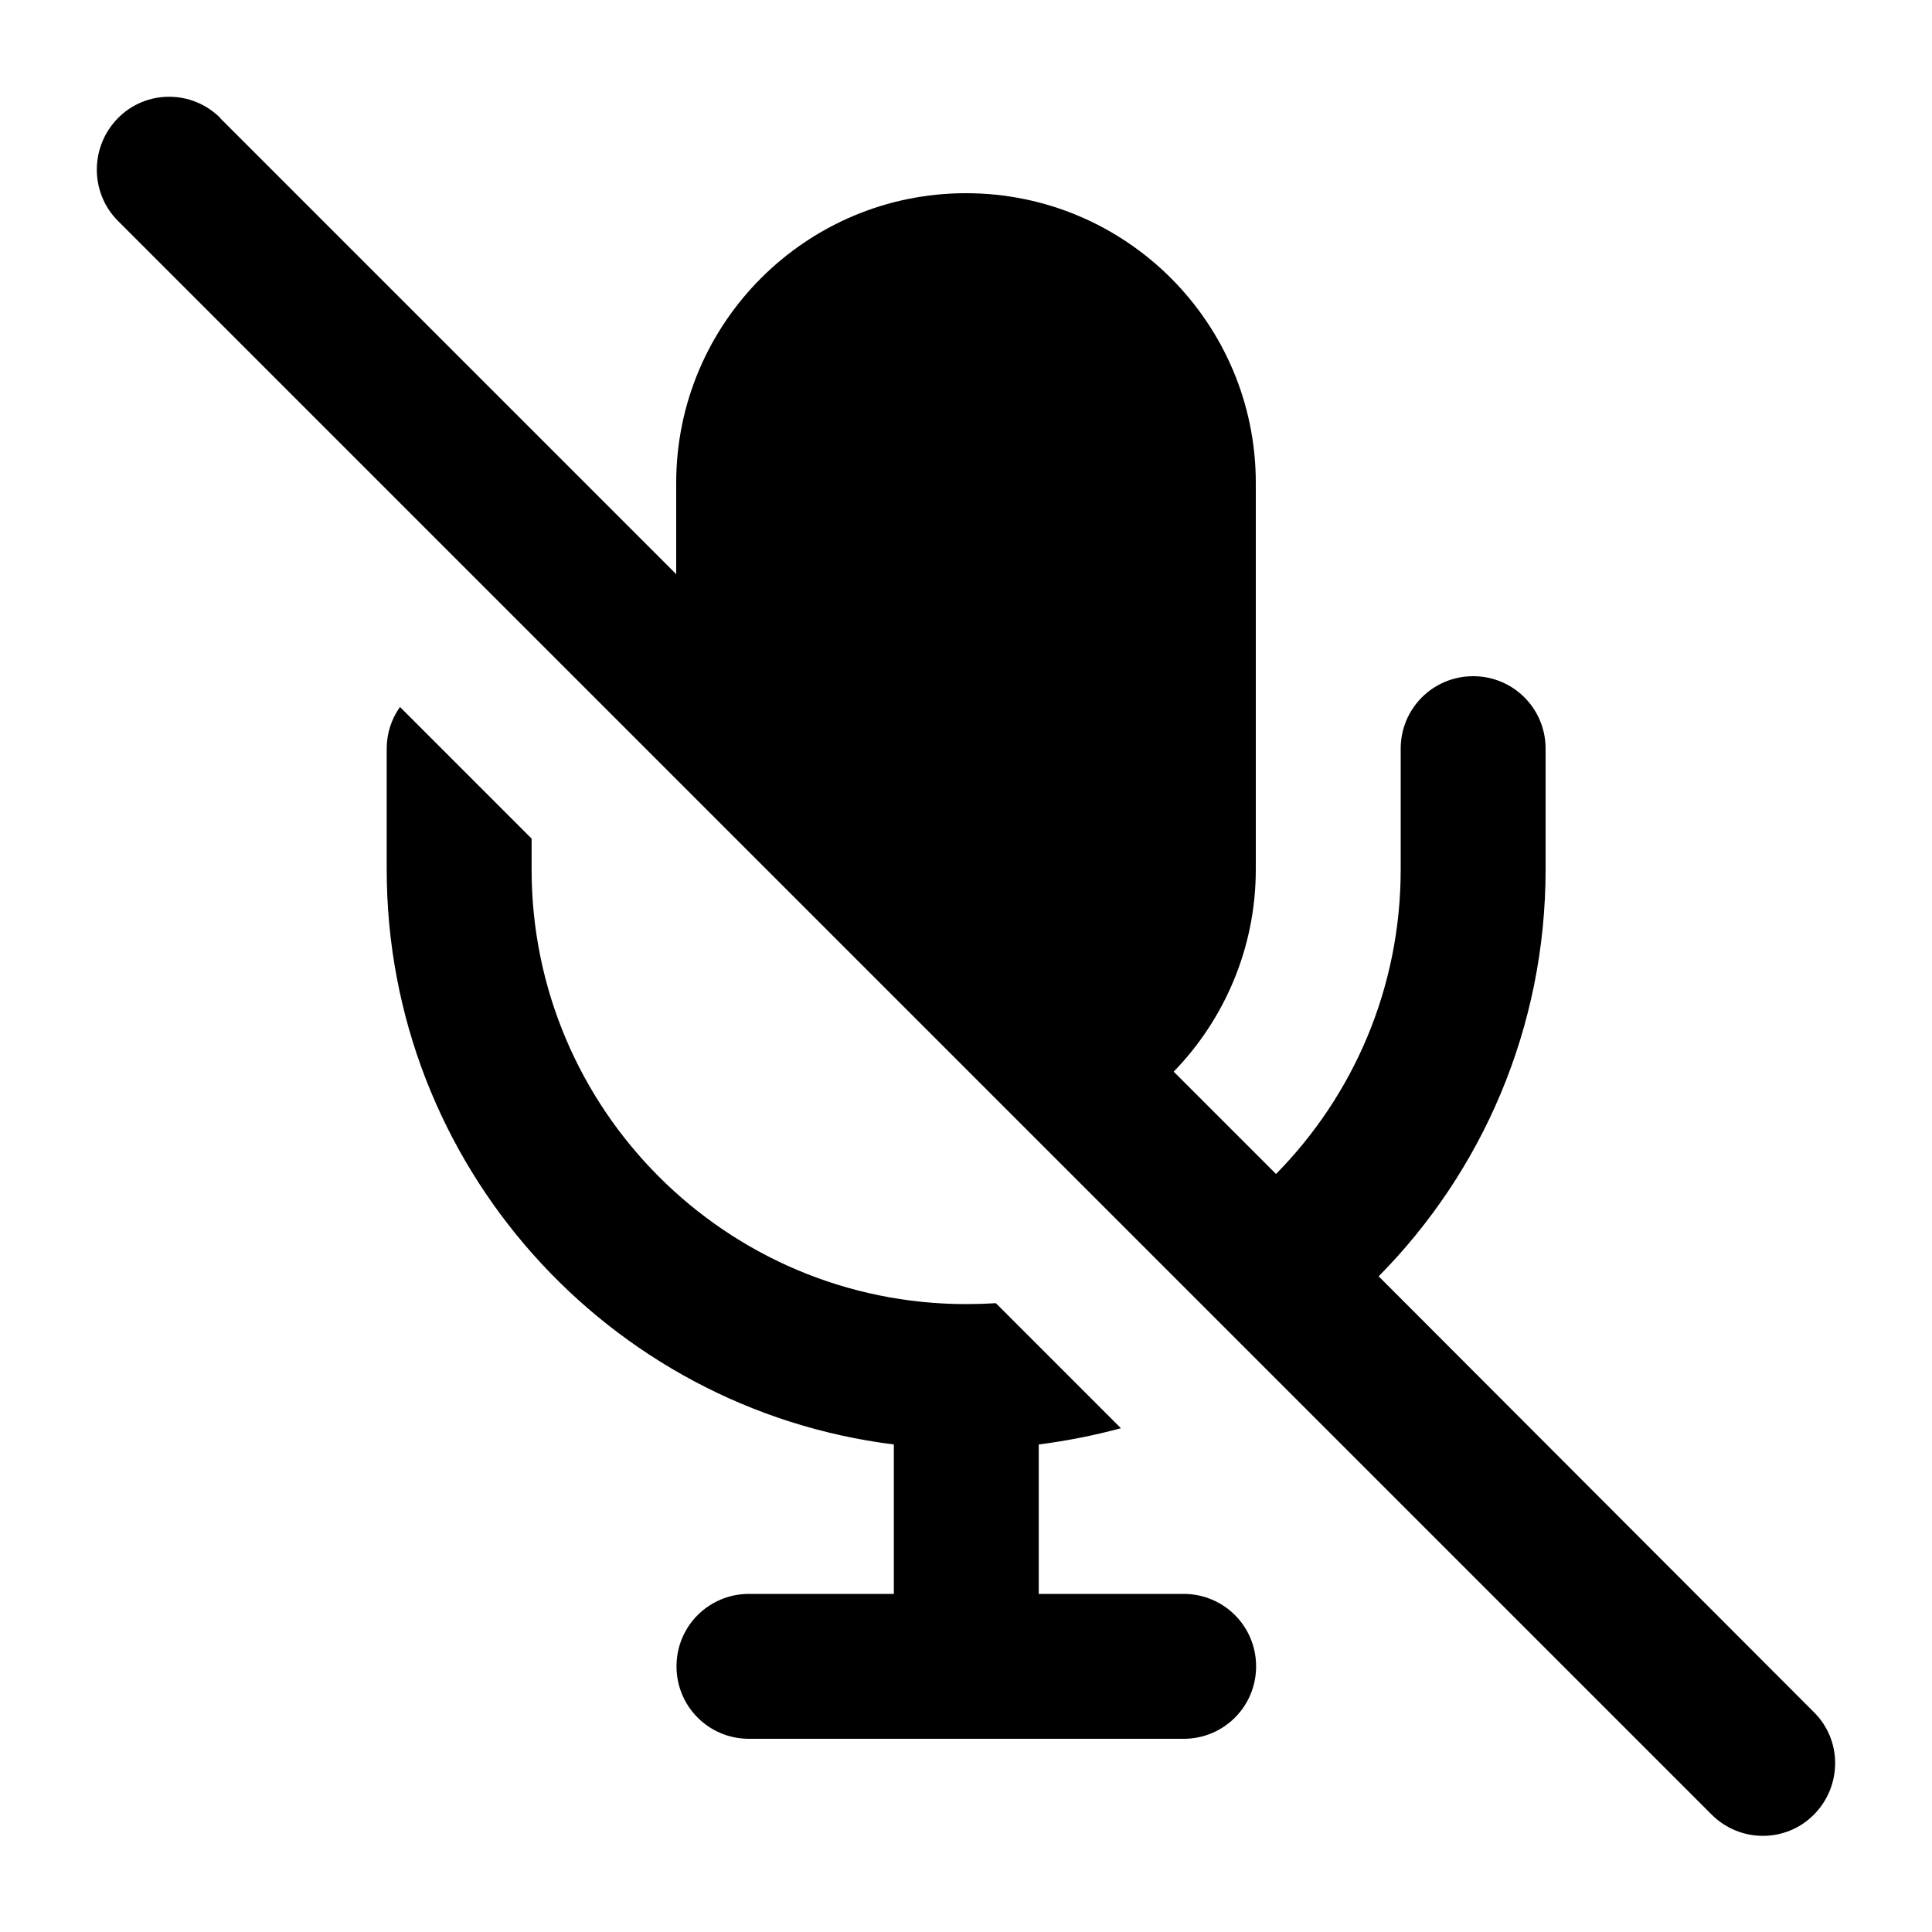
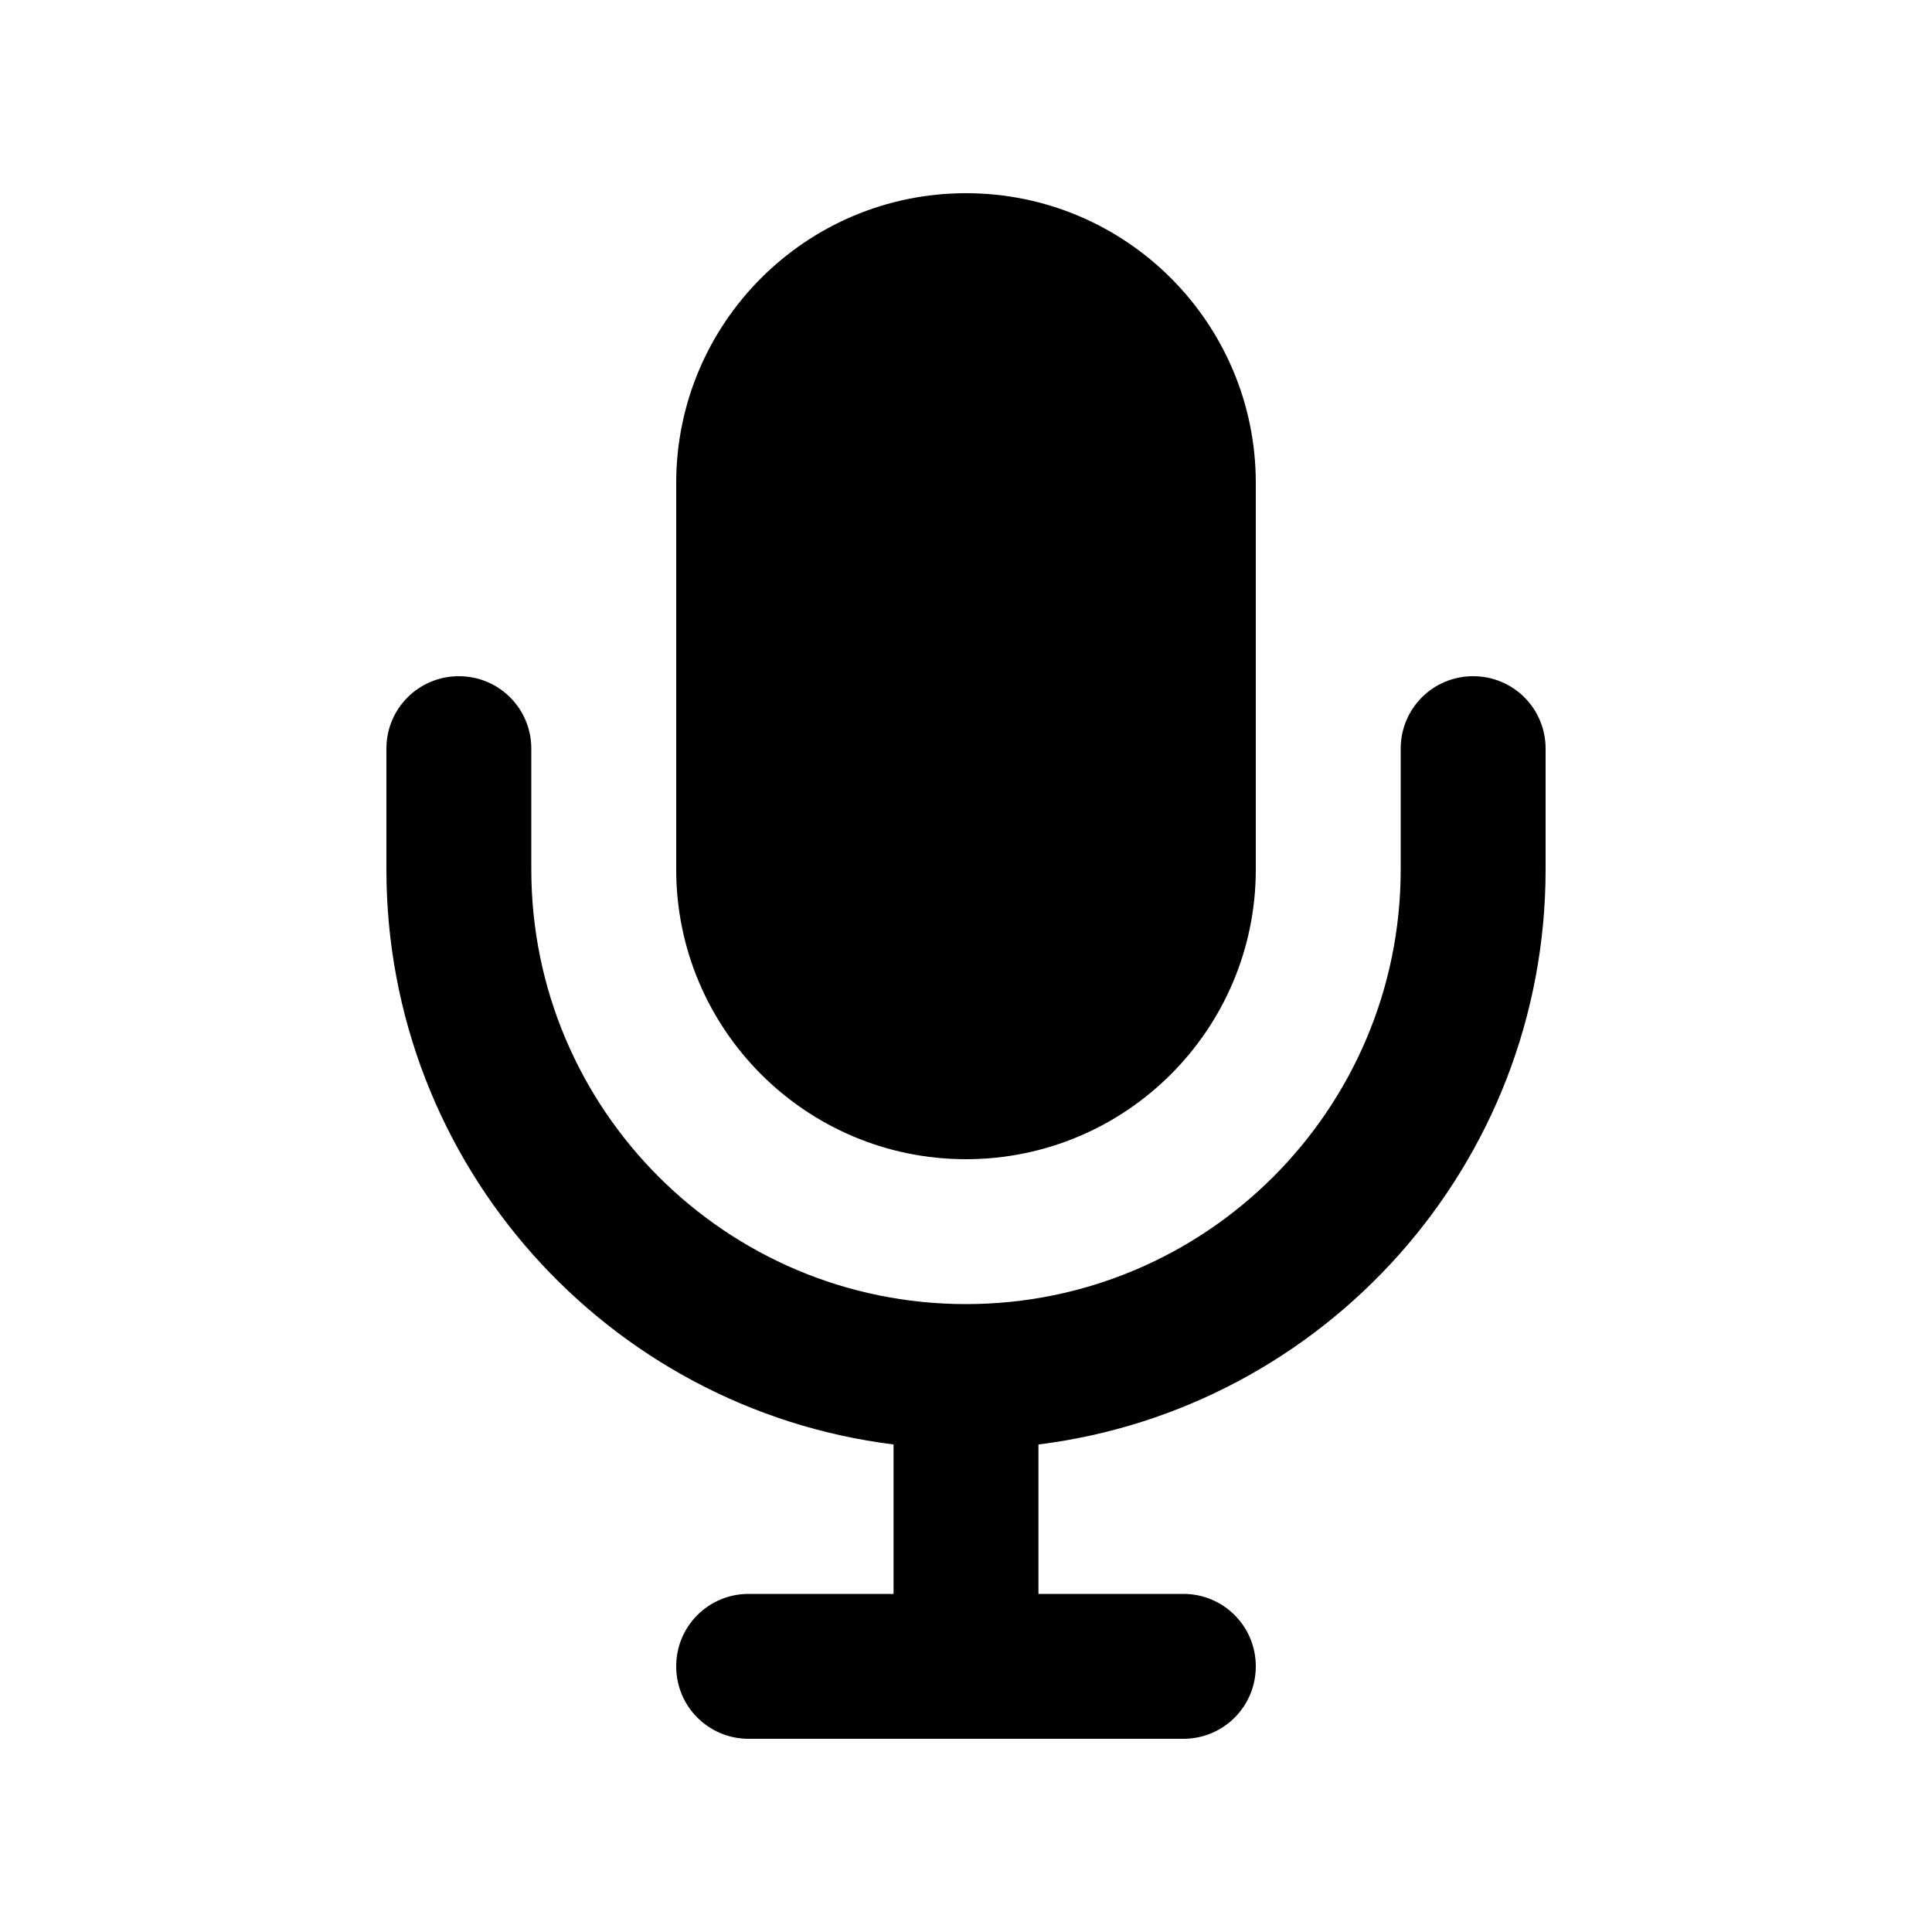
<svg xmlns="http://www.w3.org/2000/svg" viewBox="0 0 640 640">
-   <path d="M73 39.1C63.6 29.7 48.4 29.7 39.1 39.1C29.8 48.5 29.7 63.7 39 73.1L567 601.1C576.4 610.5 591.6 610.5 600.9 601.1C610.2 591.7 610.3 576.5 600.9 567.2L456.7 422.8C490.9 388.2 512 340.6 512 288L512 248C512 234.7 501.3 224 488 224C474.7 224 464 234.7 464 248L464 288C464 327.3 448.3 362.9 422.7 388.9L388.8 355C405.6 337.7 416 314 416 288L416 160C416 107 373 64 320 64C267 64 224 107 224 160L224 190.2L73 39.2zM371.3 473.1L329.9 431.7C326.6 431.9 323.4 432 320.1 432C240.6 432 176.1 367.5 176.1 288L176.1 277.8L132.5 234.2C129.7 238.1 128.1 242.9 128.1 248L128.1 288C128.1 385.9 201.4 466.7 296.1 478.5L296.1 528L248.1 528C234.8 528 224.1 538.7 224.1 552C224.1 565.3 234.8 576 248.1 576L392.1 576C405.4 576 416.1 565.3 416.1 552C416.1 538.7 405.4 528 392.1 528L344.1 528L344.1 478.5C353.4 477.3 362.5 475.5 371.4 473.1z" />
+   <path d="M320 64C267 64 224 107 224 160L224 288C224 341 267 384 320 384C373 384 416 341 416 288L416 160C416 107 373 64 320 64zM176 248C176 234.7 165.3 224 152 224C138.7 224 128 234.7 128 248L128 288C128 385.9 201.3 466.7 296 478.5L296 528L248 528C234.7 528 224 538.7 224 552C224 565.3 234.7 576 248 576L392 576C405.3 576 416 565.3 416 552C416 538.7 405.3 528 392 528L344 528L344 478.5C438.7 466.7 512 385.9 512 288L512 248C512 234.7 501.3 224 488 224C474.7 224 464 234.7 464 248L464 288C464 367.5 399.5 432 320 432C240.5 432 176 367.5 176 288L176 248z" />
</svg>
